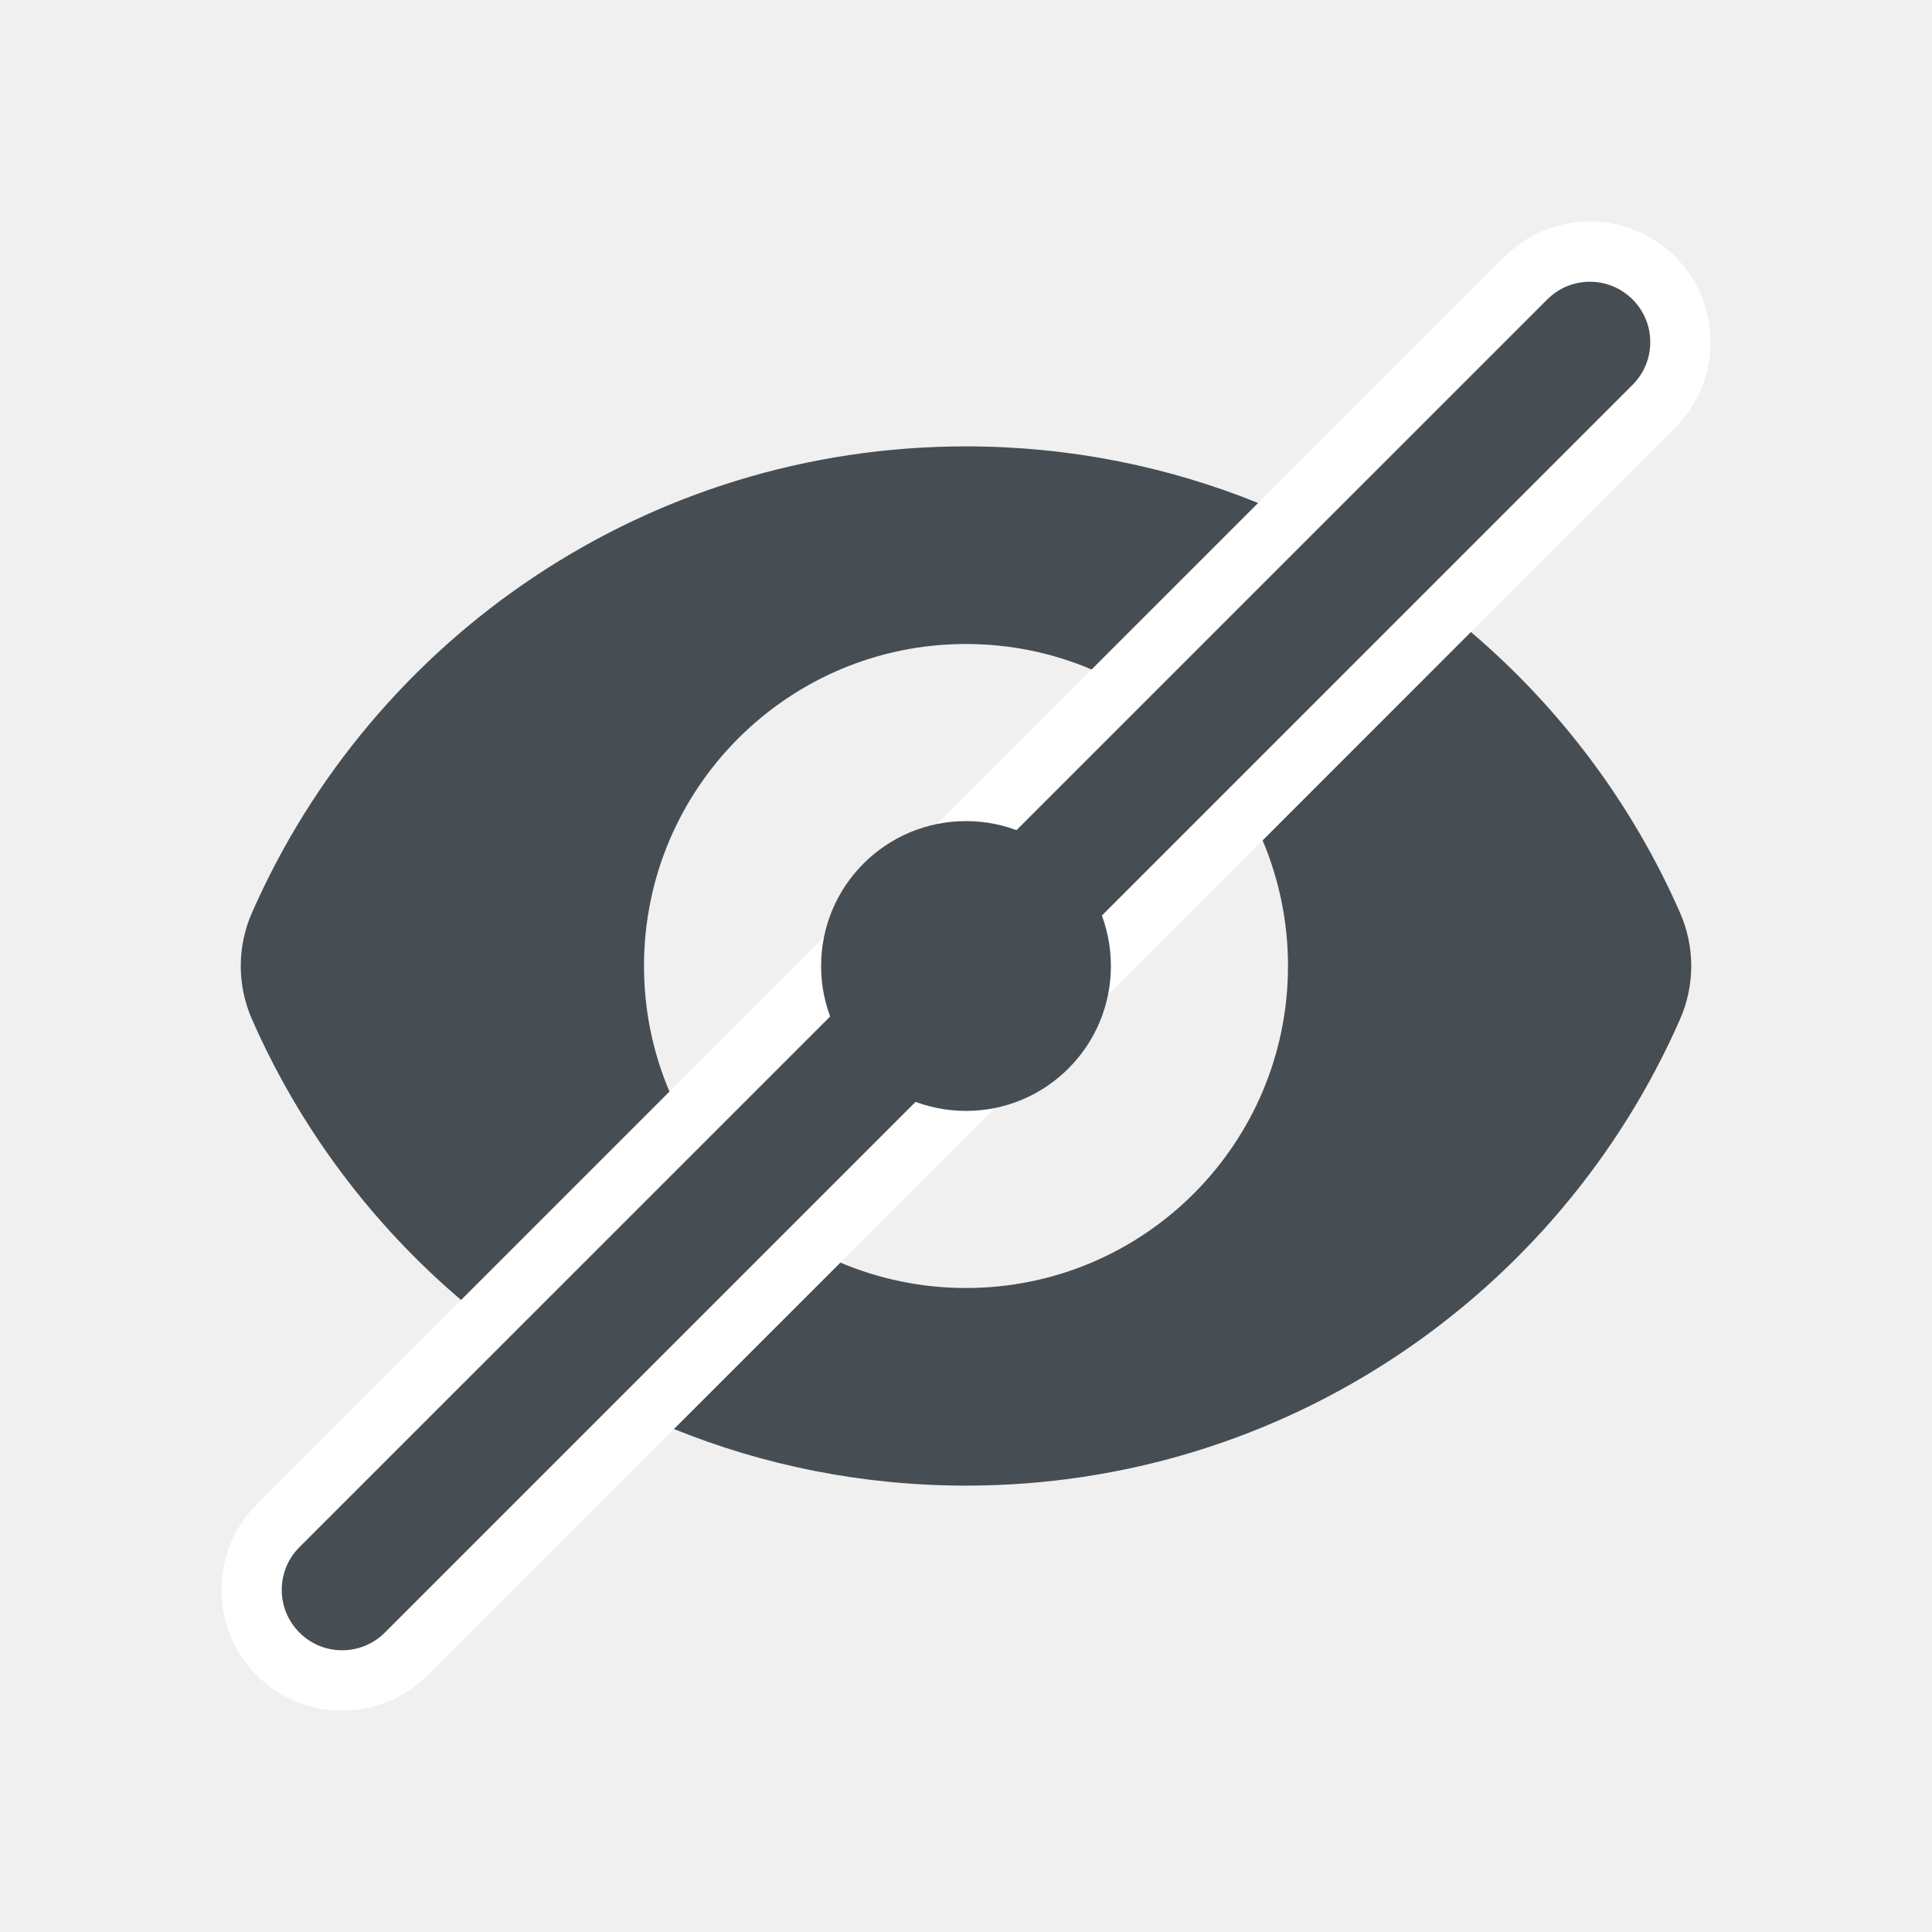
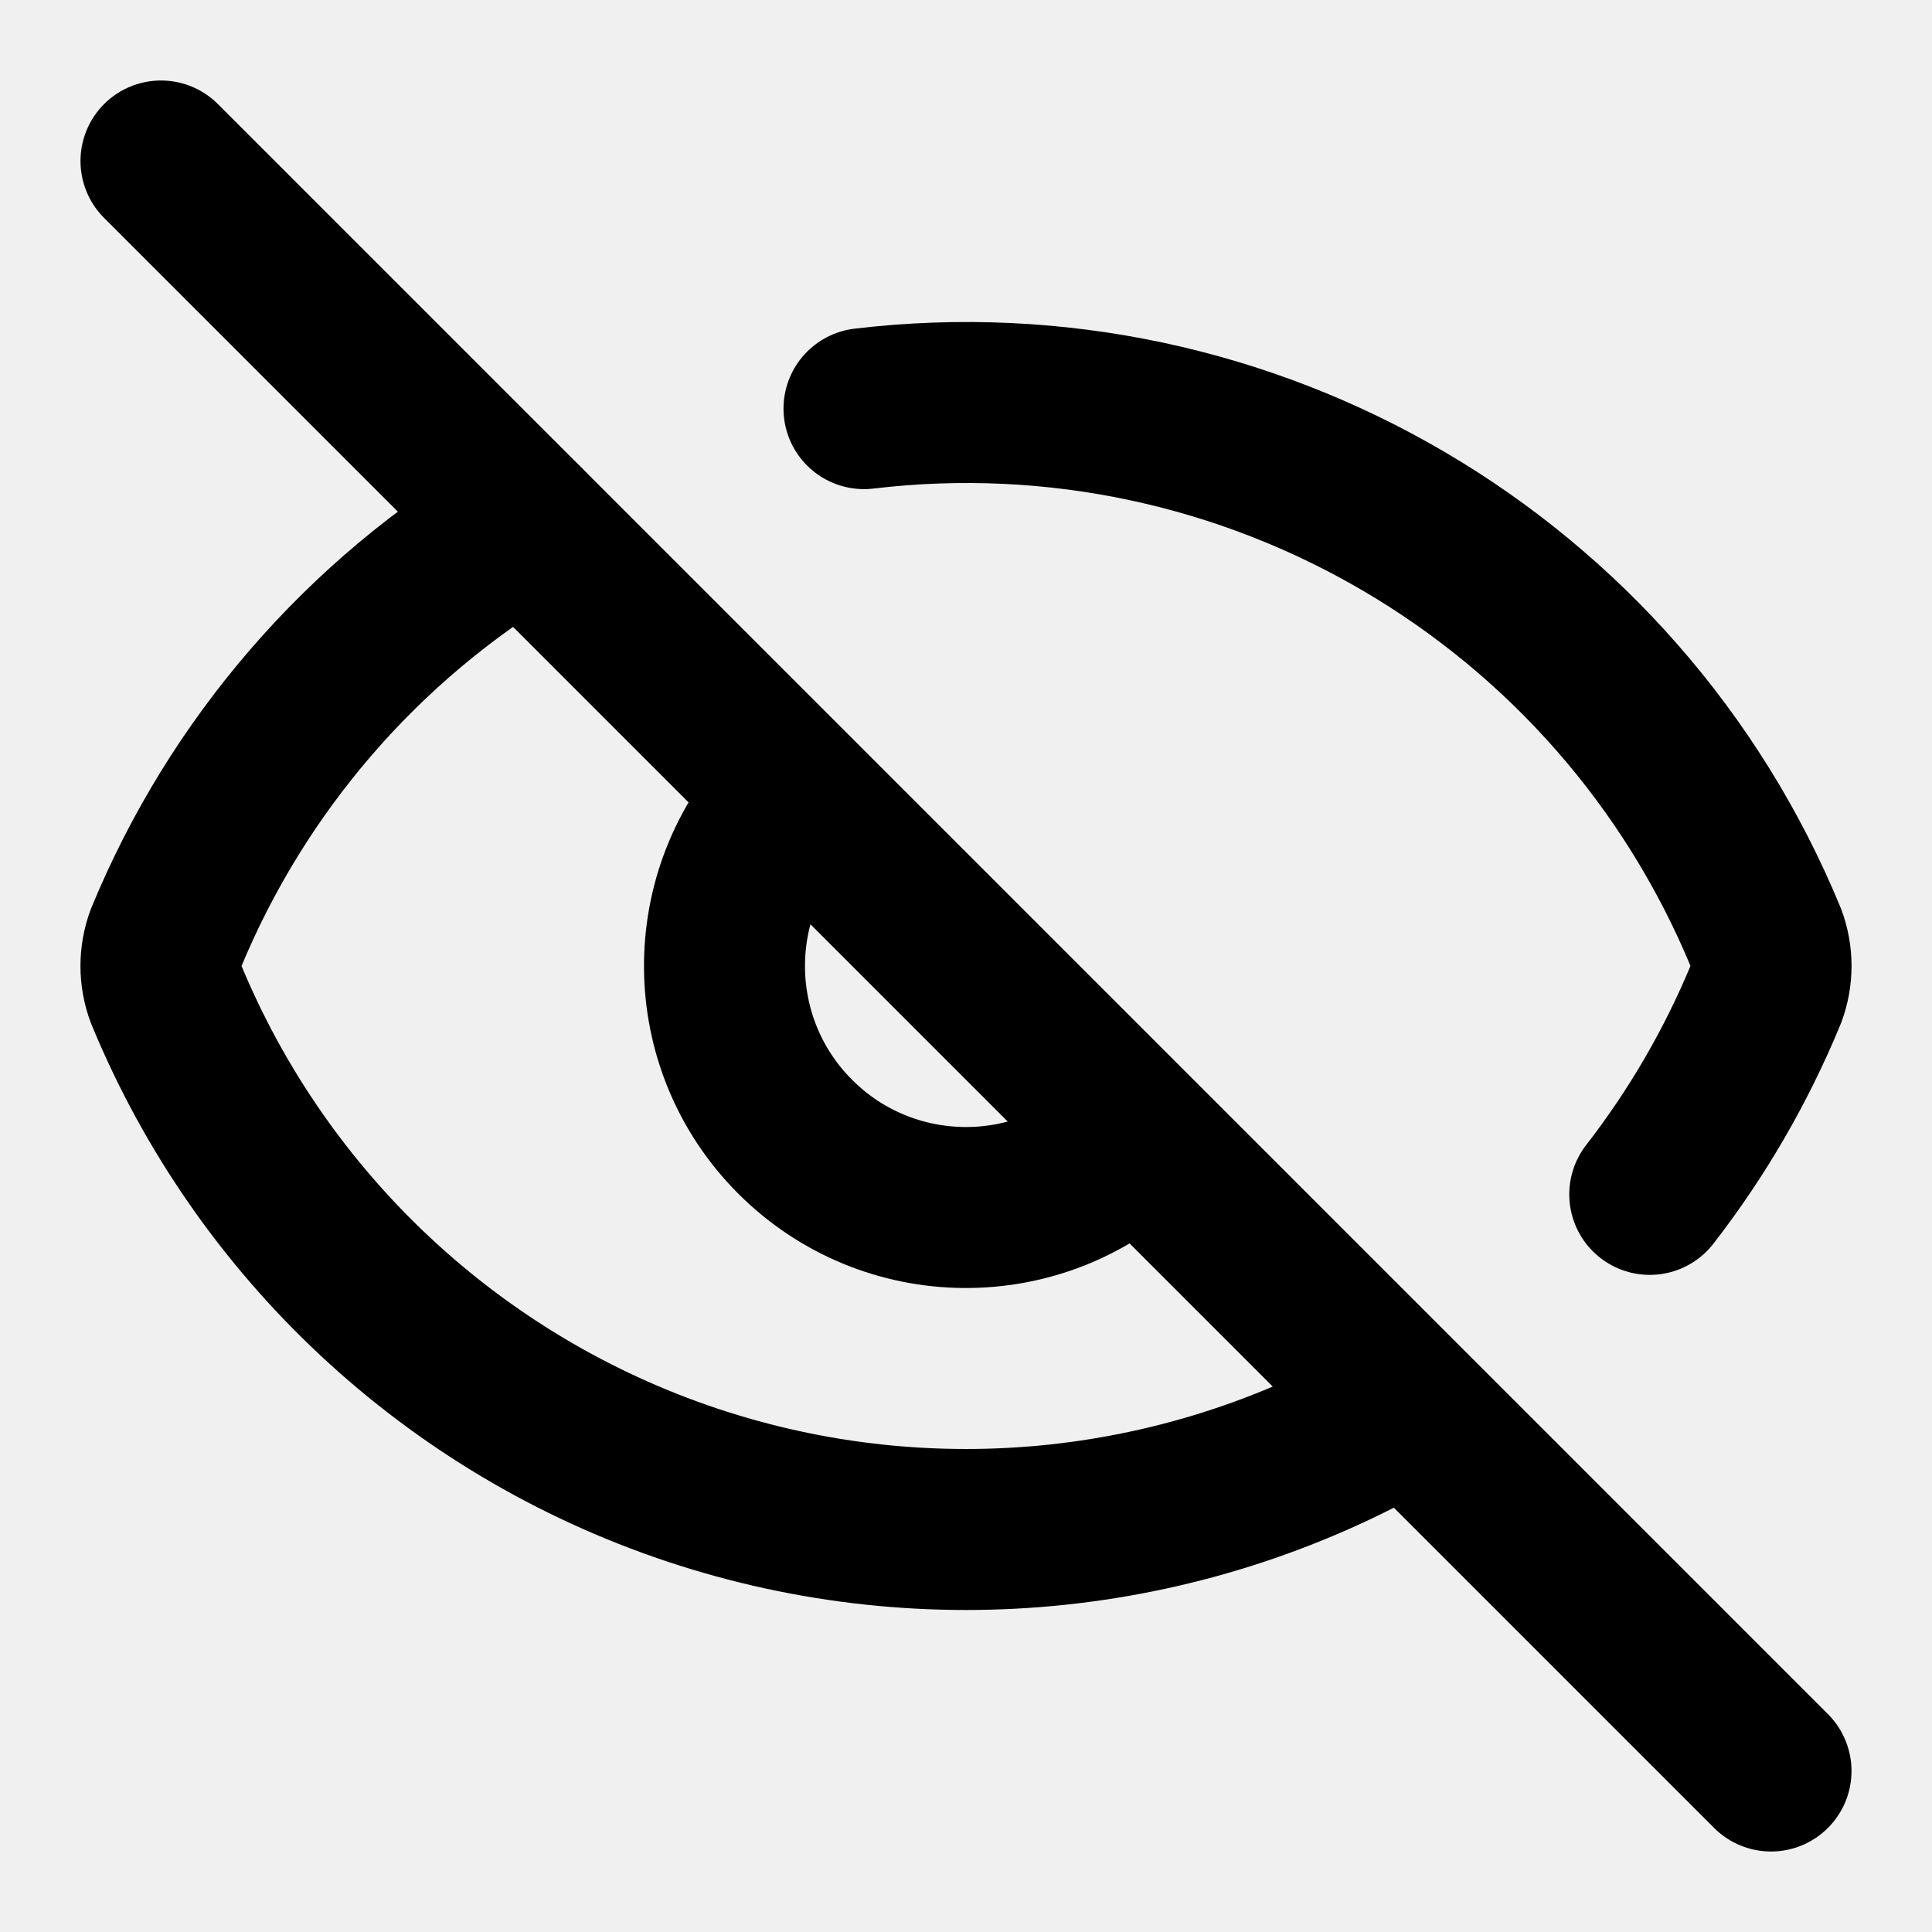
- <svg xmlns="http://www.w3.org/2000/svg" width="24" height="24" viewBox="0 0 24 24" fill="none">
-   <path fill-rule="evenodd" clip-rule="evenodd" d="M8.37 17.751C9.491 18.205 10.716 18.455 12 18.455C15.966 18.455 19.375 16.071 20.872 12.657C21.055 12.238 21.055 11.762 20.872 11.343C20.278 9.988 19.383 8.796 18.271 7.85L15.684 10.438C15.887 10.918 16 11.446 16 12C16 14.209 14.209 16 12 16C11.446 16 10.918 15.887 10.438 15.684L8.37 17.751ZM13.562 8.317C13.082 8.113 12.554 8 12 8C9.791 8 8 9.791 8 12C8 12.554 8.113 13.082 8.317 13.562L5.729 16.15C4.617 15.204 3.722 14.012 3.128 12.657C2.945 12.238 2.945 11.762 3.128 11.343C4.625 7.929 8.034 5.545 12 5.545C13.284 5.545 14.509 5.795 15.63 6.249L13.562 8.317Z" fill="#464E53" />
-   <path d="M3.455 18.954C3.015 19.394 3.015 20.106 3.455 20.546C3.894 20.985 4.606 20.985 5.046 20.546L20.546 5.045C20.985 4.606 20.985 3.894 20.546 3.455C20.106 3.015 19.394 3.015 18.955 3.455L3.455 18.954Z" fill="#464E53" stroke="white" stroke-width="0.75" stroke-linecap="round" />
-   <circle cx="12" cy="12" r="1.8" fill="#464E53" />
+ <svg xmlns="http://www.w3.org/2000/svg" class="lucide lucide-eye-off" width="24" height="24" viewBox="0 0 24 24" fill="none" stroke="currentColor" stroke-width="2" stroke-linecap="round" stroke-linejoin="round">
+   <path d="M10.733 5.076a10.744 10.744 0 0 1 11.205 6.575 1 1 0 0 1 0 .696 10.747 10.747 0 0 1-1.444 2.49" />
+   <path d="M14.084 14.158a3 3 0 0 1-4.242-4.242" />
+   <path d="M17.479 17.499a10.75 10.75 0 0 1-15.417-5.151 1 1 0 0 1 0-.696 10.75 10.75 0 0 1 4.446-5.143" />
+   <path d="m2 2 20 20" />
</svg>
